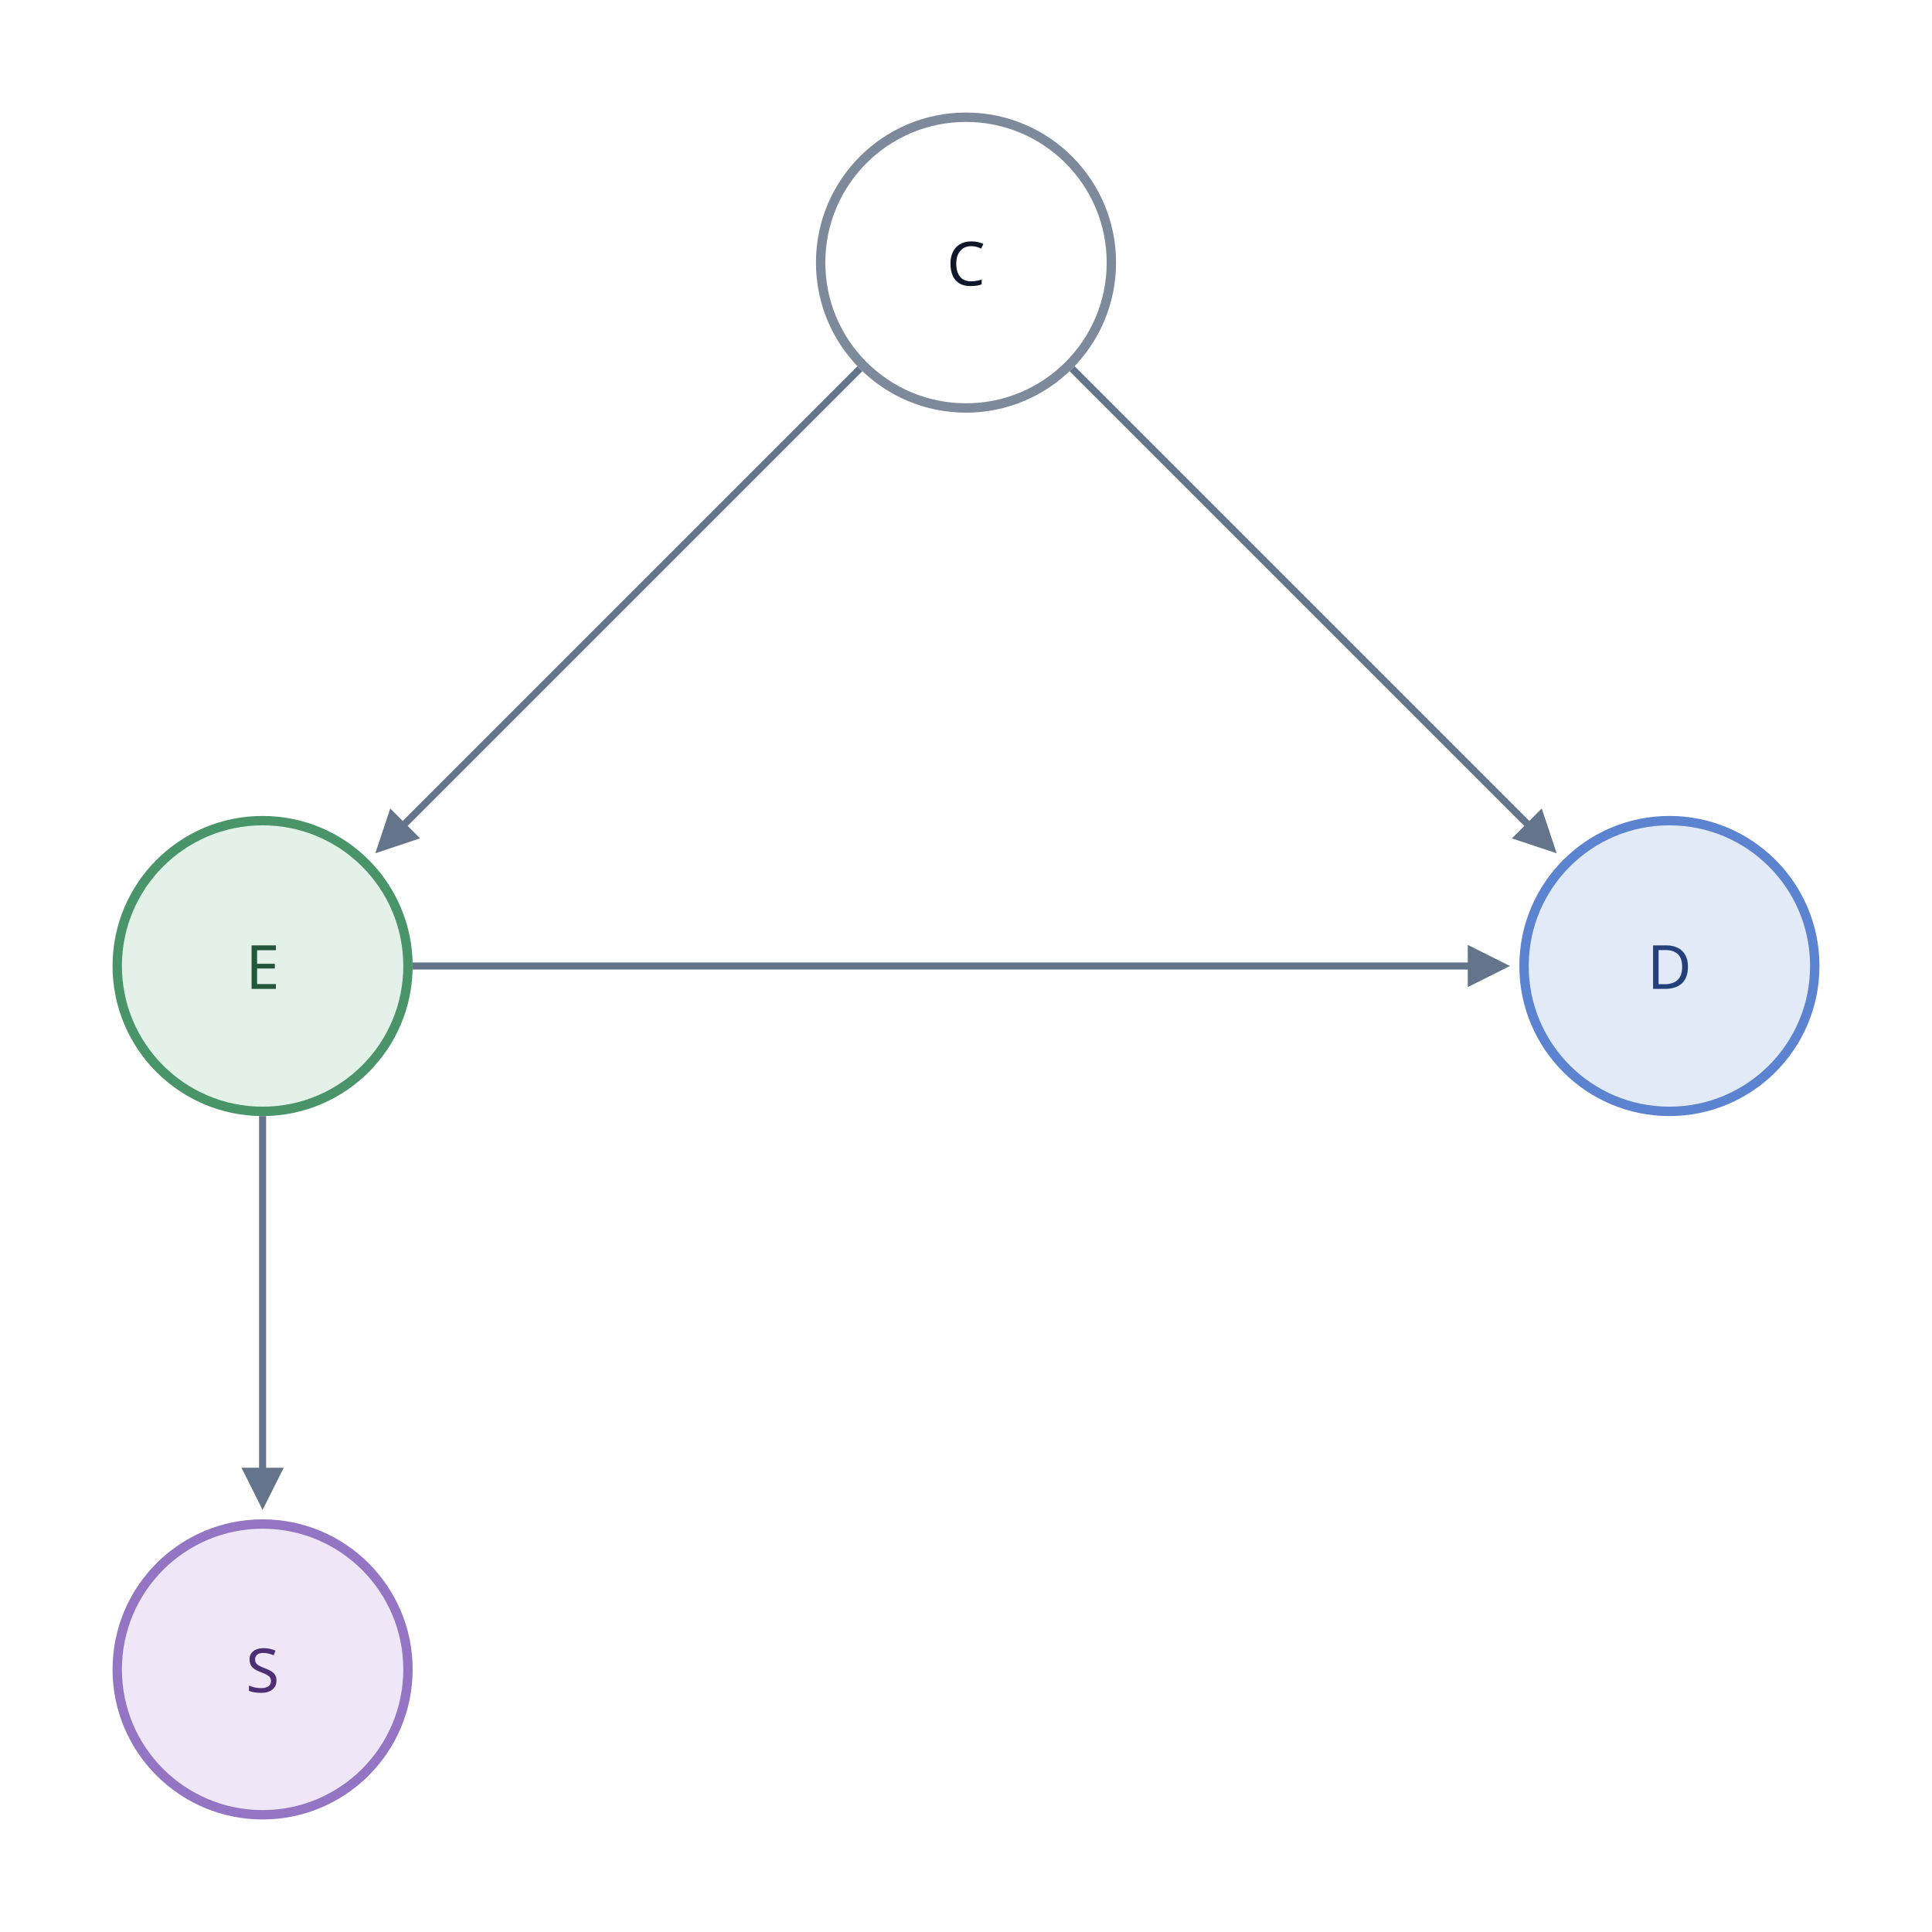
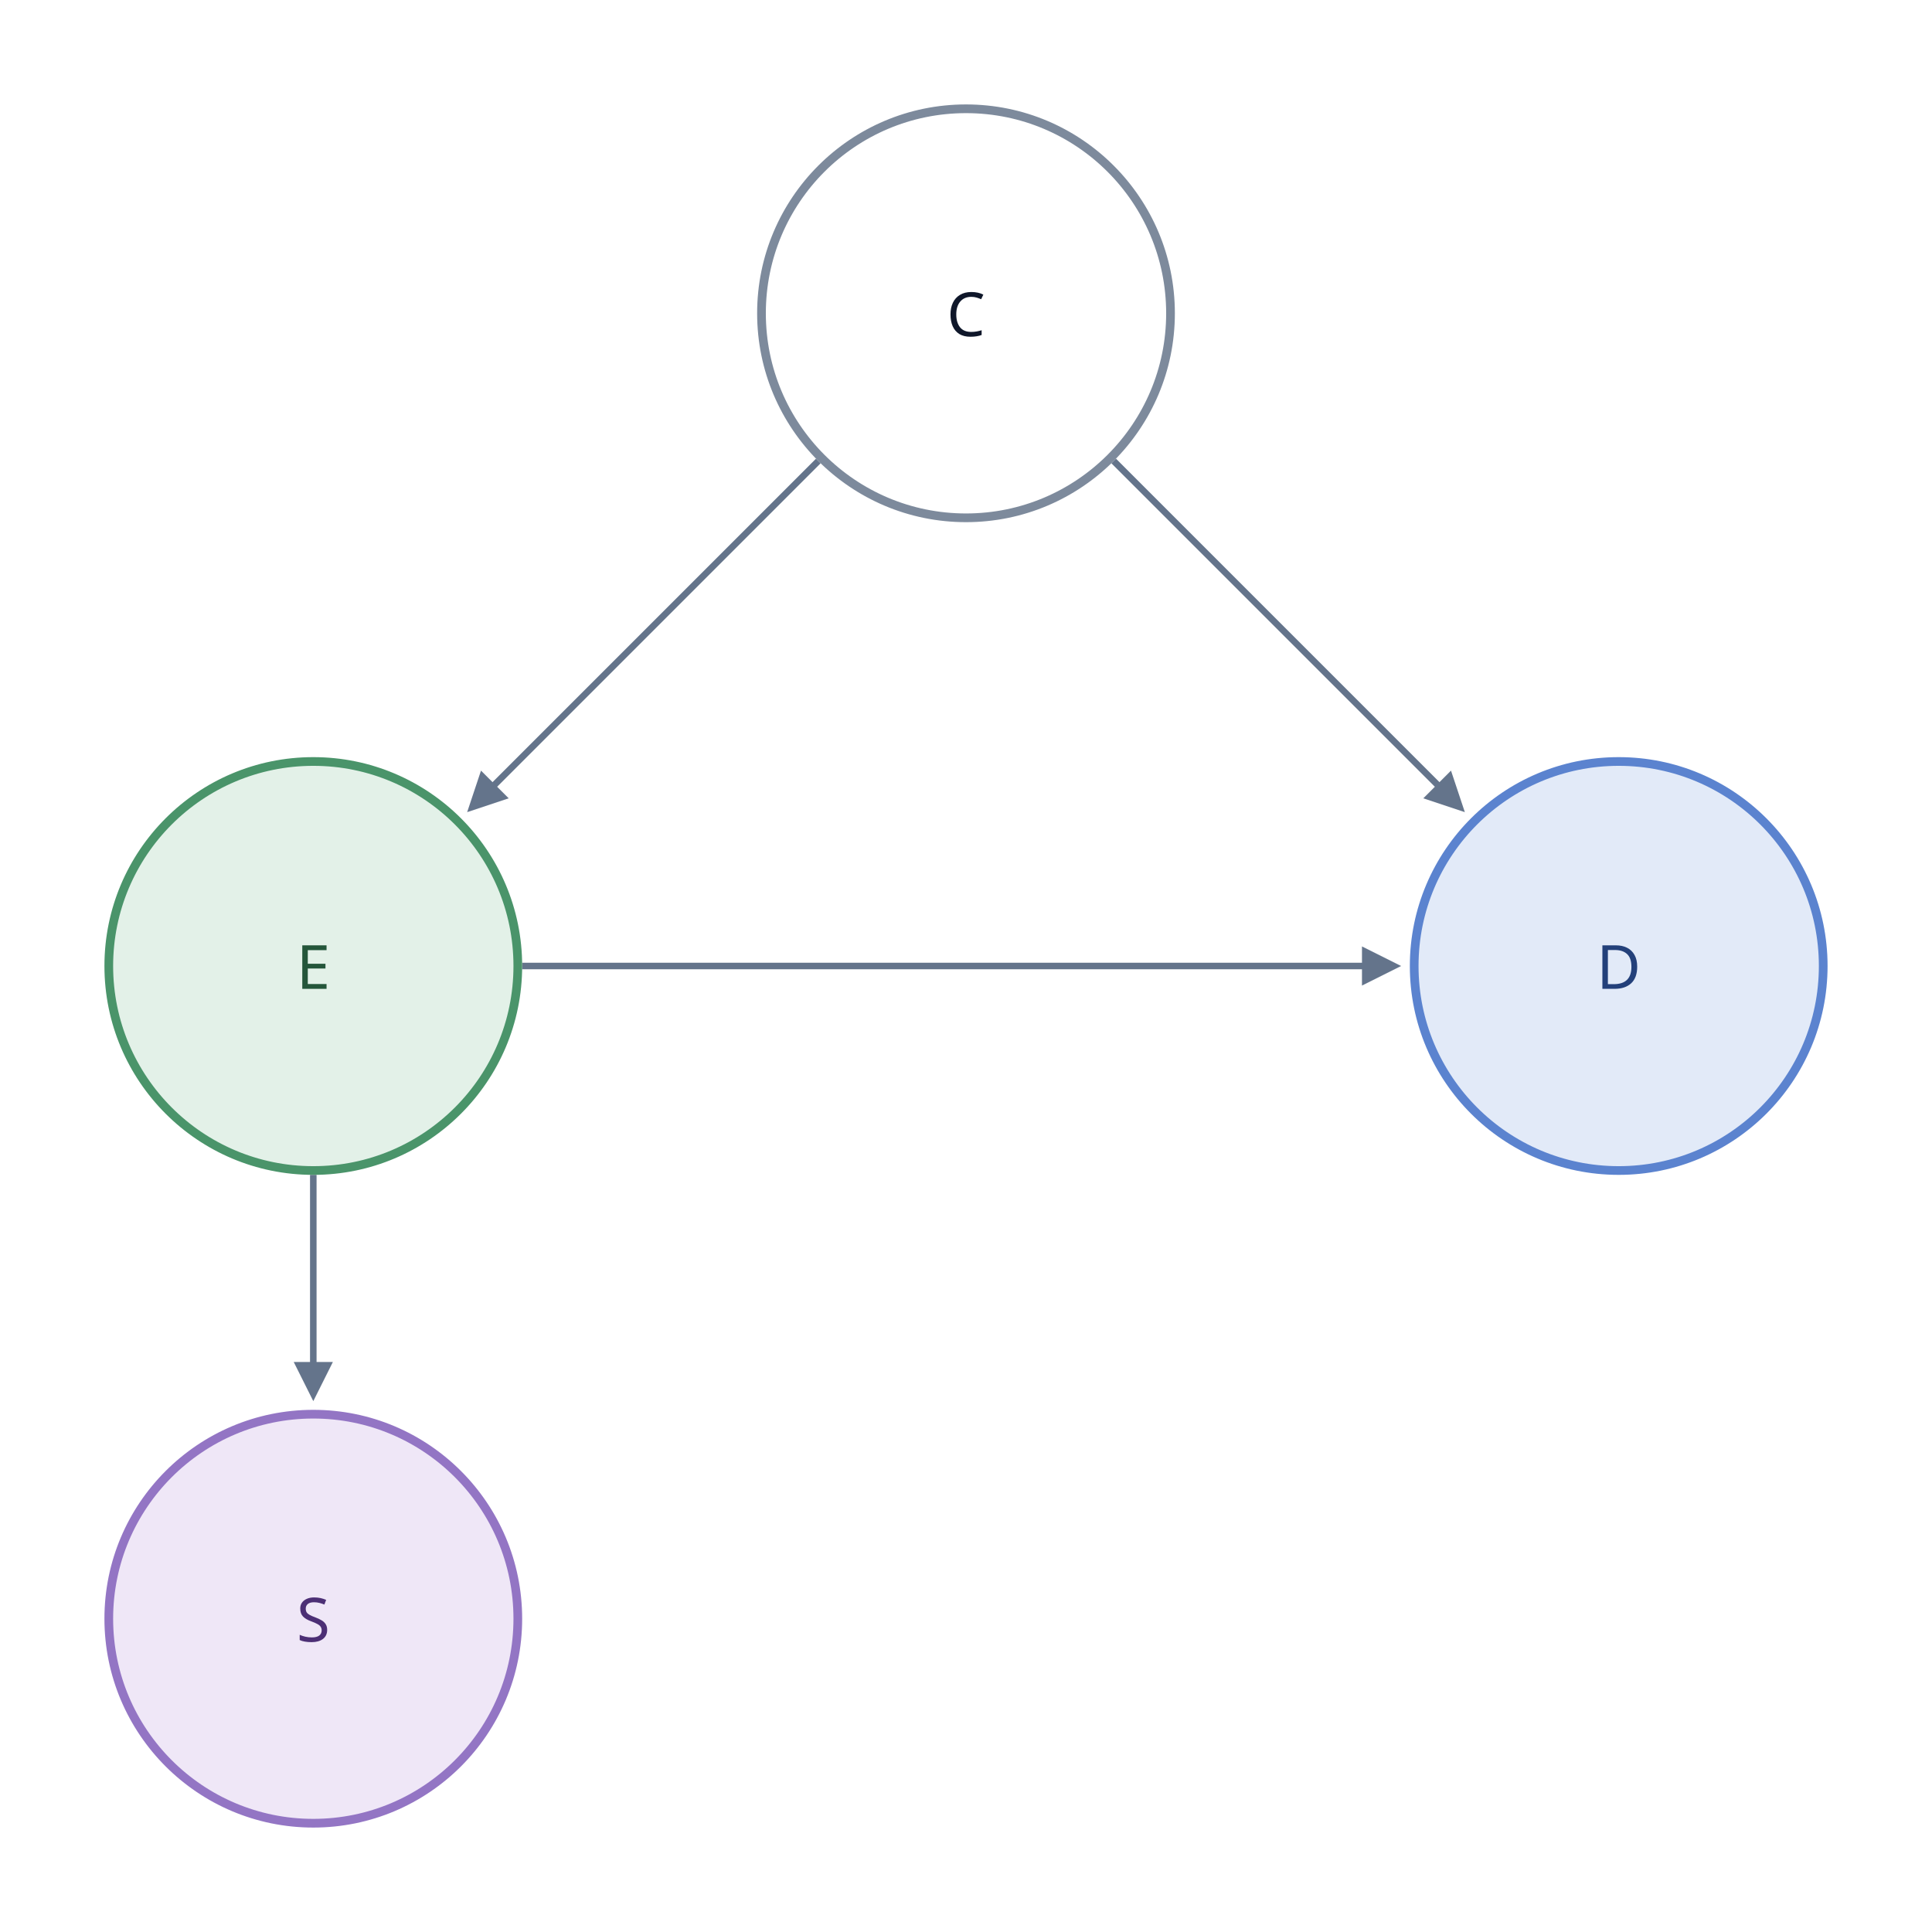
- <svg xmlns="http://www.w3.org/2000/svg" width="412" height="412" viewBox="0 0 412 412">
-   <rect width="412" height="412" fill="#ffffff" />
-   <line x1="88" y1="206" x2="314" y2="206" stroke="#64748b" stroke-width="1.5" />
-   <path d="M322,206 L313,210.5 L313,201.5 Z" fill="#64748b" />
-   <line x1="56" y1="238" x2="56" y2="314" stroke="#64748b" stroke-width="1.5" />
-   <path d="M56,322 L51.5,313 L60.5,313 Z" fill="#64748b" />
-   <line x1="183.37" y1="78.63" x2="85.7" y2="176.3" stroke="#64748b" stroke-width="1.5" />
-   <path d="M80.04,181.96 L83.22,172.41 L89.59,178.78 Z" fill="#64748b" />
-   <line x1="228.63" y1="78.63" x2="326.3" y2="176.3" stroke="#64748b" stroke-width="1.5" />
-   <path d="M331.96,181.96 L322.41,178.78 L328.78,172.41 Z" fill="#64748b" />
-   <g font-family="'IBM Plex Sans', system-ui, sans-serif" font-size="13" font-weight="500" text-anchor="middle">
-     <circle cx="206" cy="56" r="31" fill="#ffffff" stroke="#7d8a9c" stroke-width="2" />
-     <text x="206" y="60.88" fill="#0f172a">C</text>
-     <circle cx="56" cy="206" r="31" fill="#e3f1e8" stroke="#4a946a" stroke-width="2" />
-     <text x="56" y="210.88" fill="#24563a">E</text>
-     <circle cx="356" cy="206" r="31" fill="#e2eaf8" stroke="#5b83cf" stroke-width="2" />
-     <text x="356" y="210.88" fill="#23407a">D</text>
-     <circle cx="56" cy="356" r="31" fill="#efe7f7" stroke="#9375c4" stroke-width="2" />
-     <text x="56" y="360.88" fill="#4c2f75">S</text>
+ <svg xmlns="http://www.w3.org/2000/svg" width="444" height="444" viewBox="0 0 444 444">
+   <rect width="444" height="444" fill="#ffffff" />
+   <line x1="120" y1="222" x2="314" y2="222" stroke="#64748b" stroke-width="1.5" />
+   <path d="M322,222 L313,226.5 L313,217.5 Z" fill="#64748b" />
+   <line x1="72" y1="270" x2="72" y2="314" stroke="#64748b" stroke-width="1.5" />
+   <path d="M72,322 L67.5,313 L76.5,313 Z" fill="#64748b" />
+   <line x1="188.06" y1="105.94" x2="113.01" y2="180.99" stroke="#64748b" stroke-width="1.5" />
+   <path d="M107.36,186.64 L110.54,177.1 L116.9,183.46 Z" fill="#64748b" />
+   <line x1="255.94" y1="105.94" x2="330.99" y2="180.99" stroke="#64748b" stroke-width="1.5" />
+   <path d="M336.64,186.64 L327.1,183.46 L333.46,177.1 Z" fill="#64748b" />
+   <circle cx="222" cy="72" r="47" fill="#ffffff" stroke="#7d8a9c" stroke-width="2" />
+   <g font-family="'IBM Plex Sans', system-ui, sans-serif" font-size="14" font-weight="500" text-anchor="middle">
+     <text x="222" y="77.25" fill="#0f172a">C</text>
+   </g>
+   <circle cx="72" cy="222" r="47" fill="#e3f1e8" stroke="#4a946a" stroke-width="2" />
+   <g font-family="'IBM Plex Sans', system-ui, sans-serif" font-size="14" font-weight="500" text-anchor="middle">
+     <text x="72" y="227.25" fill="#24563a">E</text>
+   </g>
+   <circle cx="372" cy="222" r="47" fill="#e2eaf8" stroke="#5b83cf" stroke-width="2" />
+   <g font-family="'IBM Plex Sans', system-ui, sans-serif" font-size="14" font-weight="500" text-anchor="middle">
+     <text x="372" y="227.25" fill="#23407a">D</text>
+   </g>
+   <circle cx="72" cy="372" r="47" fill="#efe7f7" stroke="#9375c4" stroke-width="2" />
+   <g font-family="'IBM Plex Sans', system-ui, sans-serif" font-size="14" font-weight="500" text-anchor="middle">
+     <text x="72" y="377.25" fill="#4c2f75">S</text>
  </g>
</svg>
